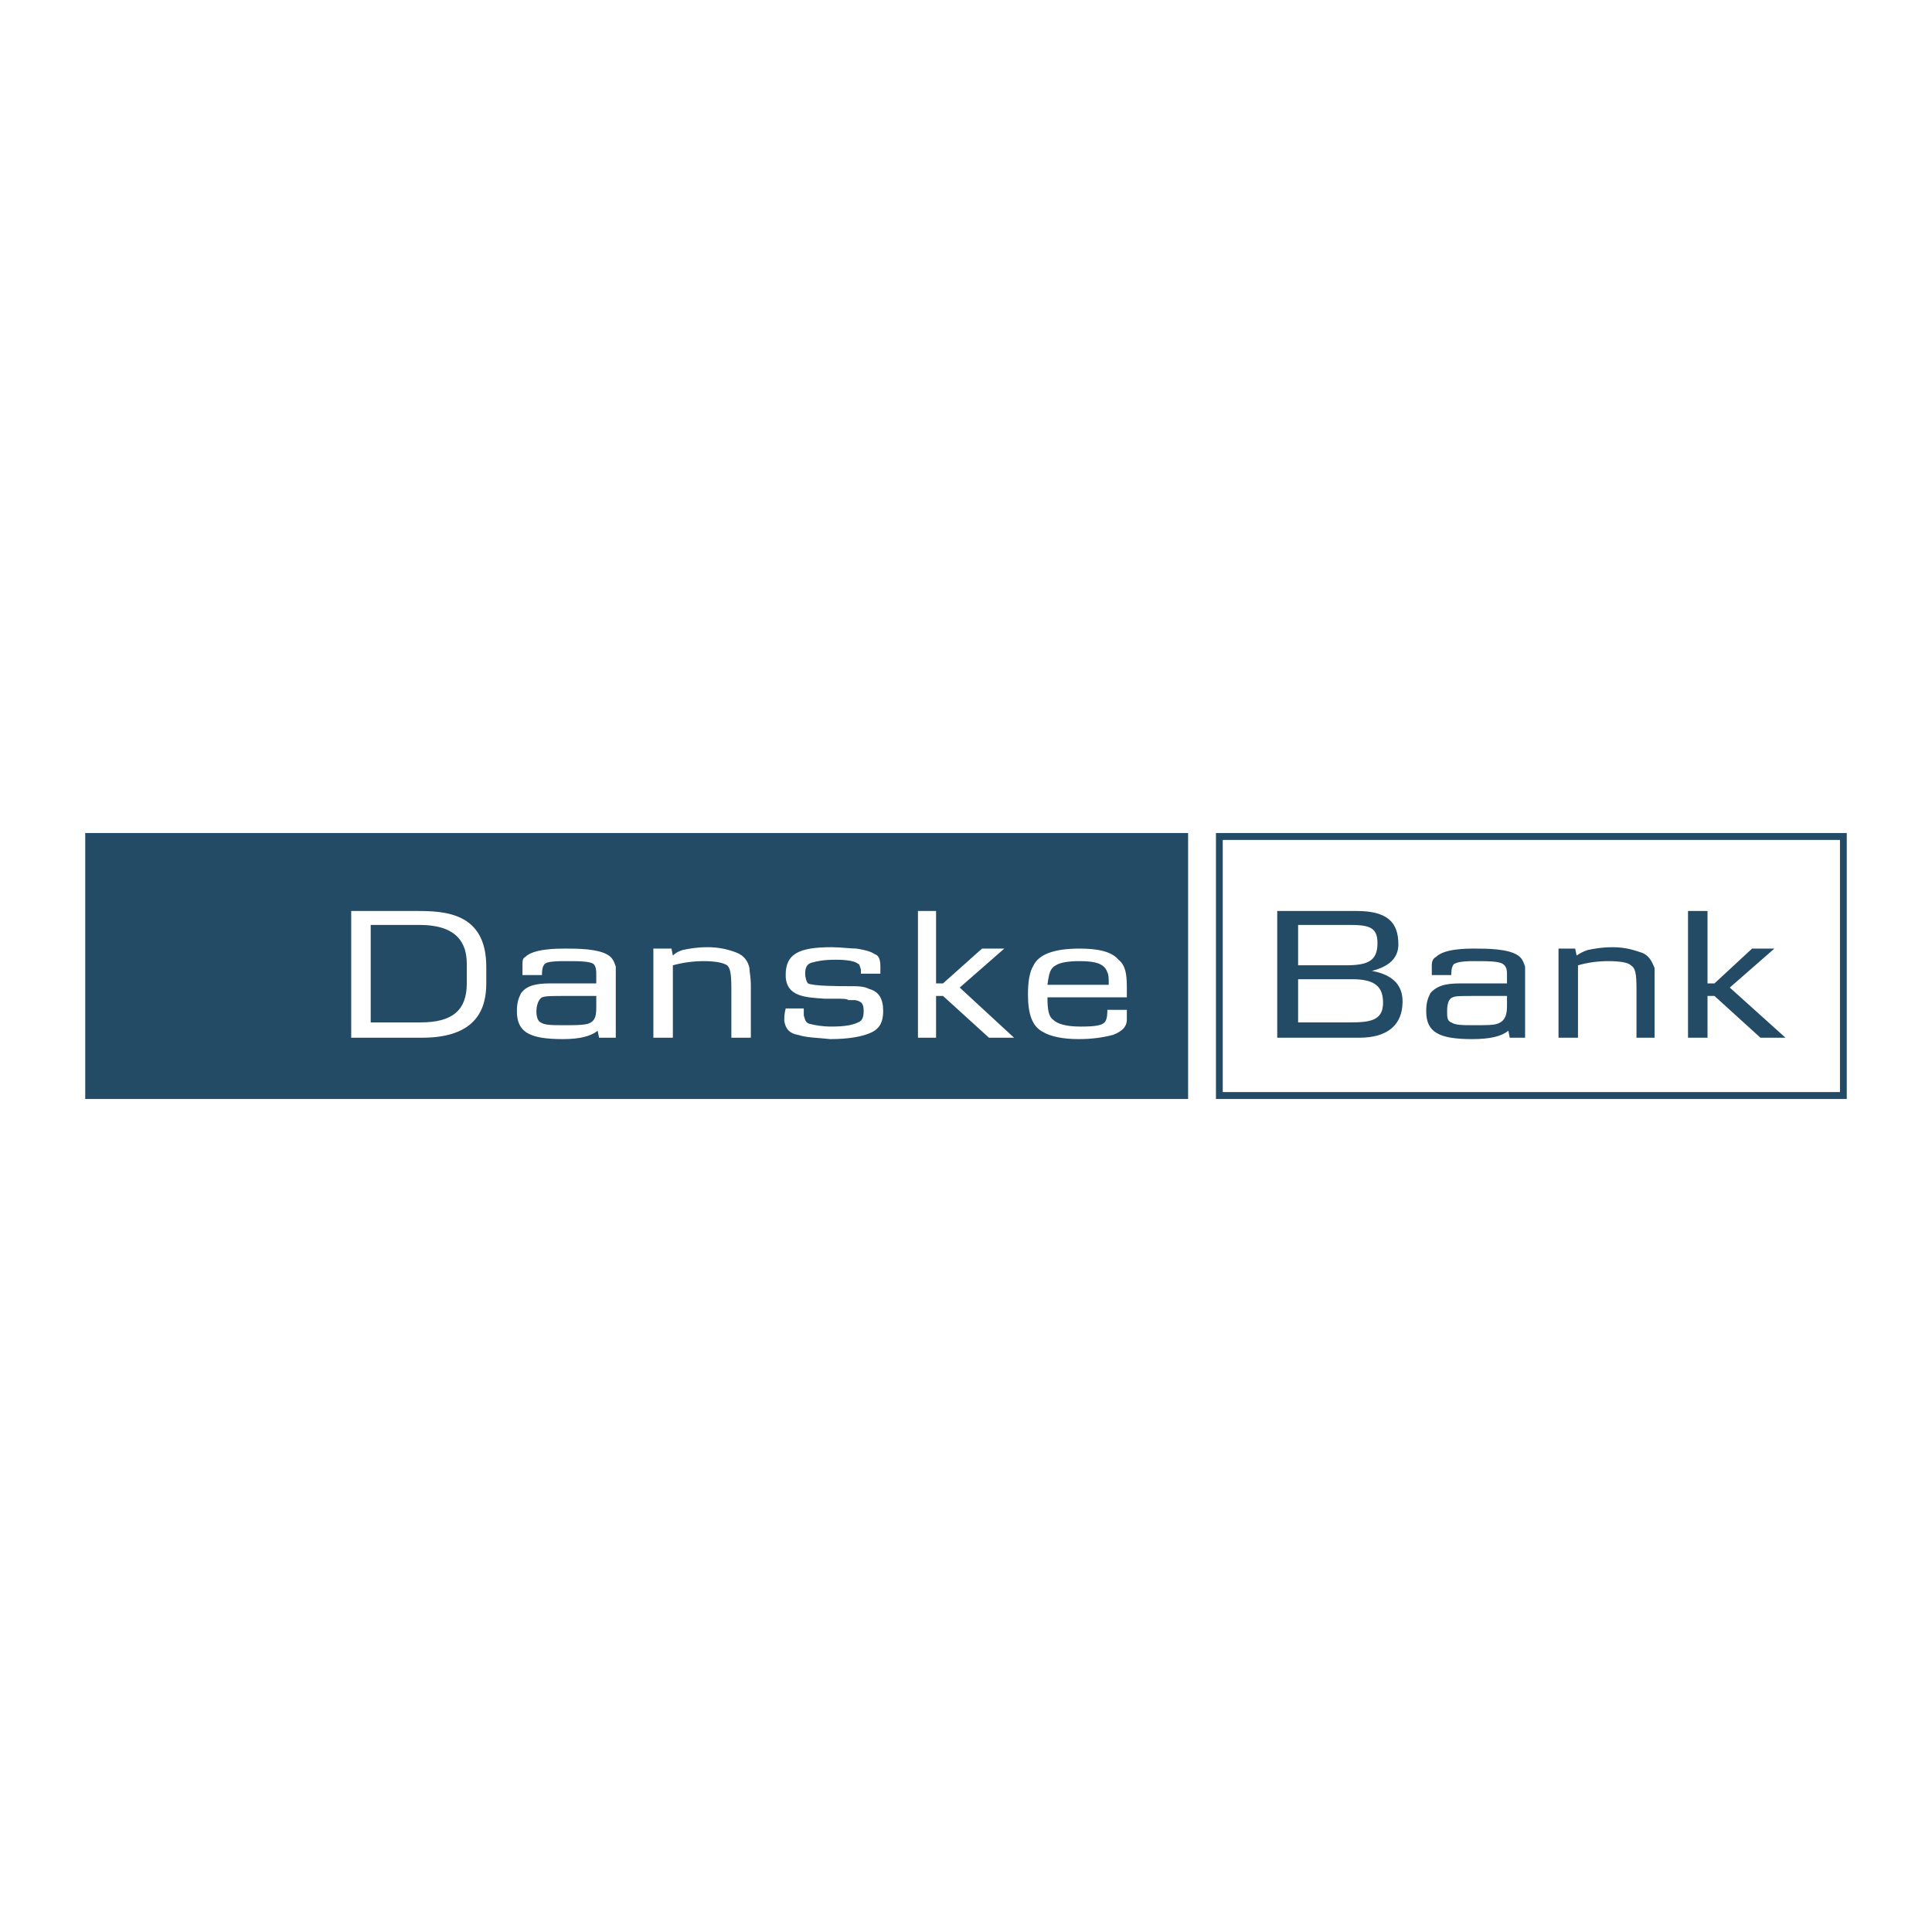
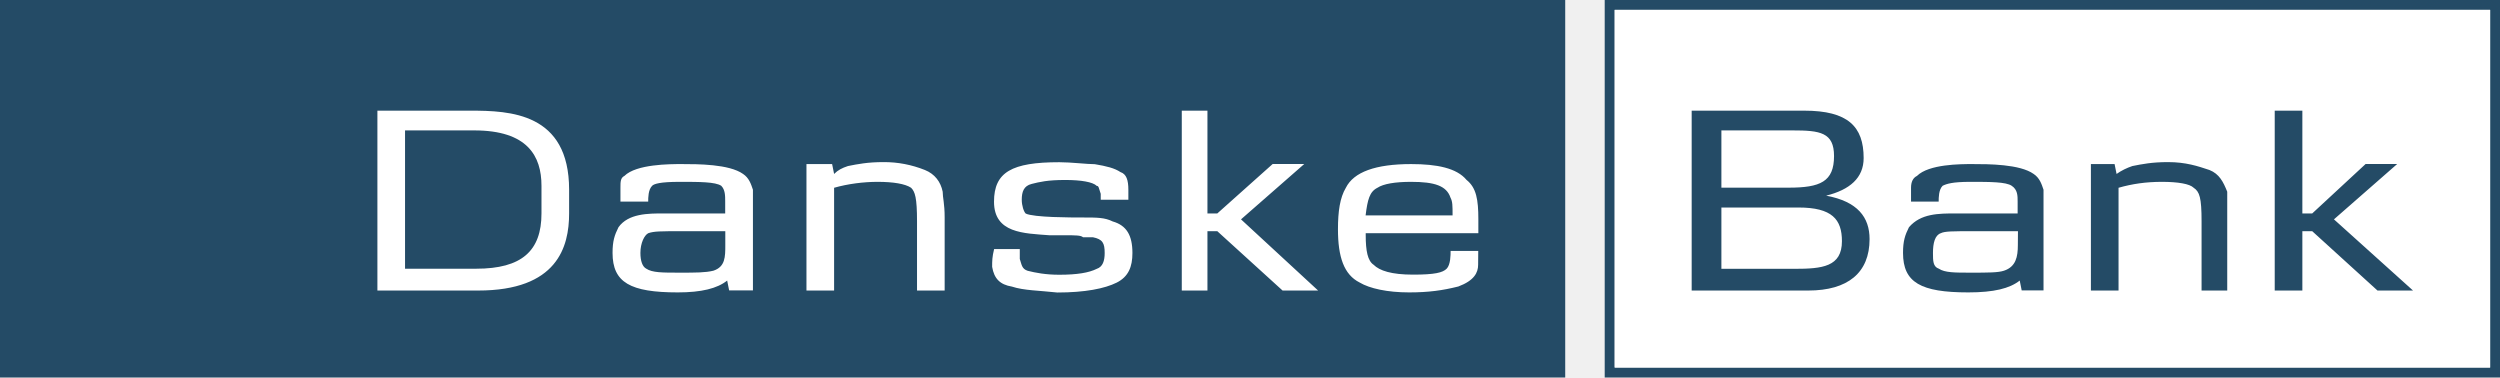
- <svg xmlns="http://www.w3.org/2000/svg" width="2500" height="2500" viewBox="0 0 192.756 192.756">
-   <g fill-rule="evenodd" clip-rule="evenodd">
-     <path fill="#fff" d="M0 0h192.756v192.756H0V0z" />
-     <path d="M121.316 109.646h62.936V83.11h-62.936v26.536zm62.241-25.841v25.146h-61.545V83.805h61.545zM8.504 109.646h110.033V83.11H8.504v26.536z" fill="#244b66" />
-     <path d="M183.557 83.805v25.146h-61.545V83.805h61.545zM46.571 98.115c0 2.639-1.389 3.889-4.584 3.889h-5.002V92.28h4.862c3.751 0 4.724 1.806 4.724 3.89v1.945zm1.945 0v-1.668c0-5.418-4.168-5.557-6.946-5.557h-6.53v12.643h7.085c5.558 0 6.391-3.056 6.391-5.418zM59.492 100.338c0 .834 0 1.527-.833 1.805-.556.141-1.25.141-2.362.141-1.25 0-1.945 0-2.362-.279-.278-.139-.417-.555-.417-1.111 0-.693.278-1.25.556-1.389.417-.139.833-.139 2.361-.139h3.057v.972zm1.945 3.195v-5.002-2.084c-.139-.416-.278-.833-.695-1.111-.972-.695-3.195-.695-4.307-.695-.833 0-3.195 0-4.029.834-.278.139-.278.417-.278.833v.973h1.945c0-.277 0-.834.277-1.111.139-.139.556-.278 1.945-.278s2.501 0 2.917.278c.278.277.278.695.278 1.111v.834h-4.307c-1.111 0-2.501 0-3.195.973-.278.555-.417.973-.417 1.805 0 2.084 1.25 2.779 4.585 2.779 1.667 0 2.778-.277 3.473-.834l.139.695h1.669zM72.968 103.533V98.67c0-1.666-.139-2.084-.417-2.361-.417-.277-1.25-.417-2.362-.417-.972 0-2.084.14-3.057.417v7.225h-1.945v-8.892h1.806l.139.695c.278-.278.556-.417.973-.556.695-.139 1.389-.278 2.5-.278a7.75 7.75 0 0 1 2.918.556c.694.278 1.111.833 1.25 1.528 0 .418.139.834.139 1.807v5.141h-1.944v-.002zM87 102.977c-.834.418-2.223.695-4.168.695-1.25-.139-2.362-.139-3.195-.416-.833-.141-1.25-.557-1.389-1.391 0-.416 0-.693.139-1.25h1.806v.695c.139.416.139.693.556.832.556.141 1.25.279 2.223.279 1.25 0 2.084-.139 2.64-.418.417-.139.556-.555.556-1.111 0-.693-.139-.971-.833-1.111h-.695c-.139-.139-.556-.139-1.25-.139h-1.112c-1.806-.139-3.89-.139-3.89-2.361 0-2.084 1.25-2.779 4.585-2.779.833 0 1.945.139 2.501.139.833.139 1.389.278 1.806.556.417.139.556.556.556 1.25v.695h-1.945v-.418c-.139-.416-.139-.555-.278-.555-.278-.278-1.111-.417-2.223-.417-1.25 0-1.807.139-2.362.278-.556.139-.694.555-.694 1.111 0 .416.139.834.278.973.556.277 3.195.277 4.029.277.973 0 1.528 0 2.084.277.973.279 1.39.973 1.39 2.223-.003.974-.281 1.67-1.115 2.086zM98.67 103.533l-4.585-4.168h-.694v4.168h-1.806V90.89h1.806v7.225h.694l3.892-3.474h2.222l-4.447 3.89 5.42 5.002H98.67zM110.619 98.254h-6.113c.139-1.111.277-1.668.834-1.945.416-.277 1.25-.417 2.361-.417 1.666 0 2.5.278 2.779 1.112.139.277.139.555.139 1.25zm1.805 2.5h-1.943c0 .279 0 .973-.279 1.25-.277.279-.834.418-2.361.418s-2.361-.279-2.779-.695c-.416-.277-.555-.973-.555-2.084v-.139h7.918v-.973c0-1.389-.139-2.223-.832-2.778-.695-.834-2.084-1.112-3.891-1.112-2.5 0-4.029.556-4.584 1.667-.418.695-.557 1.668-.557 2.918 0 1.945.416 3.195 1.529 3.75.693.418 1.943.695 3.473.695 1.389 0 2.361-.139 3.473-.416 1.111-.418 1.389-.973 1.389-1.529l-.001-.972z" fill="#fff" />
-     <path d="M137.432 94.085c0 1.806-.973 2.223-3.195 2.223h-4.723V92.28h5.002c1.943 0 2.916.138 2.916 1.805zm2.502 5.837c0-1.529-.834-2.641-3.057-3.057 1.666-.418 2.639-1.251 2.639-2.641 0-2.223-1.111-3.334-4.168-3.334h-7.918v12.643h8.197c2.777 0 4.307-1.25 4.307-3.611zm-1.946.139c0 1.805-1.391 1.943-3.334 1.943h-5.141v-4.307h5.418c2.362 0 3.057.834 3.057 2.364zM150.354 100.338c0 .834-.139 1.527-.973 1.805-.418.141-1.111.141-2.363.141-1.111 0-1.805 0-2.223-.279-.416-.139-.416-.555-.416-1.111 0-.693.139-1.25.555-1.389.279-.139.834-.139 2.225-.139h3.195v.972zm1.804 3.195v-5.002-2.084c-.139-.416-.277-.833-.693-1.111-.973-.695-3.195-.695-4.307-.695-.834 0-3.057 0-3.891.834-.277.139-.416.417-.416.833v.973h1.943c0-.277 0-.834.279-1.111.277-.139.693-.278 1.943-.278 1.391 0 2.502 0 2.918.278.418.277.418.695.418 1.111v.834h-4.309c-1.25 0-2.5 0-3.334.973-.277.555-.416.973-.416 1.805 0 2.084 1.25 2.779 4.584 2.779 1.807 0 2.918-.277 3.613-.834l.139.695h1.529zM163.273 103.533V98.67c0-1.666-.139-2.084-.555-2.361-.279-.277-1.113-.417-2.225-.417s-2.084.14-3.057.417v7.225h-1.943v-8.892h1.666l.139.695a4.186 4.186 0 0 1 1.111-.556c.695-.139 1.391-.278 2.502-.278 1.25 0 2.084.278 2.918.556.693.278.971.833 1.25 1.528v6.948h-1.806v-.002zM175.639 103.533l-4.586-4.168h-.694v4.168h-1.945V90.89h1.945v7.225h.694l3.752-3.474h2.222l-4.445 3.89 5.557 5.002h-2.5z" fill="#244b66" />
-   </g>
+ <svg xmlns="http://www.w3.org/2000/svg" version="1.1" id="Layer_1" x="0px" y="0px" viewBox="0 0 2279.4 344.2" style="enable-background:new 0 0 2279.4 344.2;" xml:space="preserve">
+   <style type="text/css">
+ 	.st0{fill-rule:evenodd;clip-rule:evenodd;fill:#244B66;}
+ 	.st1{fill-rule:evenodd;clip-rule:evenodd;fill:#FFFFFF;}
+ </style>
+   <path class="st0" d="M1463.1,344.2h816.3V0h-816.3L1463.1,344.2L1463.1,344.2z M2270.4,9v326.1h-798.2V9L2270.4,9L2270.4,9z   M0,344.2h1427.1V0H0V344.2L0,344.2z" />
+   <path class="st1" d="M2270.4,9v326.1h-798.2V9H2270.4z M493.7,194.6c0,34.2-18,50.4-59.5,50.4h-64.9V118.9h63.1  c48.6,0,61.3,23.4,61.3,50.5V194.6z M518.9,194.6V173c0-70.3-54.1-72.1-90.1-72.1h-84.7v164h91.9  C508.1,264.9,518.9,225.2,518.9,194.6z M661.3,223.4c0,10.8,0,19.8-10.8,23.4c-7.2,1.8-16.2,1.8-30.6,1.8c-16.2,0-25.2,0-30.6-3.6  c-3.6-1.8-5.4-7.2-5.4-14.4c0-9,3.6-16.2,7.2-18c5.4-1.8,10.8-1.8,30.6-1.8h39.6V223.4z M686.5,264.9V200v-27  c-1.8-5.4-3.6-10.8-9-14.4c-12.6-9-41.4-9-55.9-9c-10.8,0-41.4,0-52.3,10.8c-3.6,1.8-3.6,5.4-3.6,10.8v12.6H591  c0-3.6,0-10.8,3.6-14.4c1.8-1.8,7.2-3.6,25.2-3.6c18,0,32.4,0,37.8,3.6c3.6,3.6,3.6,9,3.6,14.4v10.8h-55.9c-14.4,0-32.4,0-41.4,12.6  c-3.6,7.2-5.4,12.6-5.4,23.4c0,27,16.2,36,59.5,36c21.6,0,36-3.6,45-10.8l1.8,9H686.5z M836.1,264.9v-63.1c0-21.6-1.8-27-5.4-30.6  c-5.4-3.6-16.2-5.4-30.6-5.4c-12.6,0-27,1.8-39.6,5.4v93.7h-25.2V149.6h23.4l1.8,9c3.6-3.6,7.2-5.4,12.6-7.2c9-1.8,18-3.6,32.4-3.6  c13-0.1,25.8,2.4,37.8,7.2c9,3.6,14.4,10.8,16.2,19.8c0,5.4,1.8,10.8,1.8,23.4v66.7L836.1,264.9L836.1,264.9z M1018.1,257.7  c-10.8,5.4-28.8,9-54.1,9c-16.2-1.8-30.6-1.8-41.4-5.4c-10.8-1.8-16.2-7.2-18-18c0-5.4,0-9,1.8-16.2h23.4v9c1.8,5.4,1.8,9,7.2,10.8  c7.2,1.8,16.2,3.6,28.8,3.6c16.2,0,27-1.8,34.2-5.4c5.4-1.8,7.2-7.2,7.2-14.4c0-9-1.8-12.6-10.8-14.4h-9c-1.8-1.8-7.2-1.8-16.2-1.8  h-14.4c-23.4-1.8-50.5-1.8-50.5-30.6c0-27,16.2-36,59.5-36c10.8,0,25.2,1.8,32.4,1.8c10.8,1.8,18,3.6,23.4,7.2  c5.4,1.8,7.2,7.2,7.2,16.2v9h-25.2v-5.4c-1.8-5.4-1.8-7.2-3.6-7.2c-3.6-3.6-14.4-5.4-28.8-5.4c-16.2,0-23.4,1.8-30.6,3.6  c-7.2,1.8-9,7.2-9,14.4c0,5.4,1.8,10.8,3.6,12.6c7.2,3.6,41.4,3.6,52.3,3.6c12.6,0,19.8,0,27,3.6c12.6,3.6,18,12.6,18,28.8  C1032.5,243.2,1028.9,252.3,1018.1,257.7z M1169.4,264.9l-59.5-54.1h-9v54.1h-23.4v-164h23.4v93.7h9l50.5-45.1h28.8l-57.7,50.5  l70.3,64.9H1169.4z M1324.4,196.4h-79.3c1.8-14.4,3.6-21.6,10.8-25.2c5.4-3.6,16.2-5.4,30.6-5.4c21.6,0,32.4,3.6,36,14.4  C1324.4,183.8,1324.4,187.4,1324.4,196.4z M1347.8,228.8h-25.2c0,3.6,0,12.6-3.6,16.2c-3.6,3.6-10.8,5.4-30.6,5.4s-30.6-3.6-36-9  c-5.4-3.6-7.2-12.6-7.2-27v-1.8h102.7V200c0-18-1.8-28.8-10.8-36c-9-10.8-27-14.4-50.5-14.4c-32.4,0-52.3,7.2-59.5,21.6  c-5.4,9-7.2,21.6-7.2,37.8c0,25.2,5.4,41.4,19.8,48.6c9,5.4,25.2,9,45,9c18,0,30.6-1.8,45-5.4c14.4-5.4,18-12.6,18-19.8  L1347.8,228.8z" />
+   <path class="st0" d="M1672.2,142.3c0,23.4-12.6,28.8-41.4,28.8h-61.3v-52.2h64.9C1659.5,118.9,1672.2,120.7,1672.2,142.3  L1672.2,142.3z M1704.6,218c0-19.8-10.8-34.3-39.6-39.6c21.6-5.4,34.2-16.2,34.2-34.3c0-28.8-14.4-43.2-54.1-43.2h-102.7v164h106.3  C1684.8,264.9,1704.6,248.7,1704.6,218z M1679.4,219.9c0,23.4-18,25.2-43.2,25.2h-66.7v-55.9h70.3  C1670.4,189.2,1679.4,200,1679.4,219.9z M1839.8,223.4c0,10.8-1.8,19.8-12.6,23.4c-5.4,1.8-14.4,1.8-30.6,1.8  c-14.4,0-23.4,0-28.8-3.6c-5.4-1.8-5.4-7.2-5.4-14.4c0-9,1.8-16.2,7.2-18c3.6-1.8,10.8-1.8,28.9-1.8h41.4L1839.8,223.4L1839.8,223.4  z M1863.2,264.9V200v-27c-1.8-5.4-3.6-10.8-9-14.4c-12.6-9-41.4-9-55.9-9c-10.8,0-39.6,0-50.5,10.8c-3.6,1.8-5.4,5.4-5.4,10.8v12.6  h25.2c0-3.6,0-10.8,3.6-14.4c3.6-1.8,9-3.6,25.2-3.6c18,0,32.5,0,37.8,3.6c5.4,3.6,5.4,9,5.4,14.4v10.8h-55.9  c-16.2,0-32.4,0-43.2,12.6c-3.6,7.2-5.4,12.6-5.4,23.4c0,27,16.2,36,59.5,36c23.4,0,37.8-3.6,46.9-10.8l1.8,9H1863.2z M2007.3,264.9  v-63.1c0-21.6-1.8-27-7.2-30.6c-3.6-3.6-14.4-5.4-28.9-5.4s-27,1.8-39.6,5.4v93.7h-25.2V149.6h21.6l1.8,9c4.4-3.1,9.3-5.5,14.4-7.2  c9-1.8,18-3.6,32.5-3.6c16.2,0,27,3.6,37.8,7.2c9,3.6,12.6,10.8,16.2,19.8v90.1L2007.3,264.9L2007.3,264.9z M2167.7,264.9  l-59.5-54.1h-9v54.1H2074v-164h25.2v93.7h9l48.7-45.1h28.8l-57.7,50.5l72.1,64.9H2167.7z" />
</svg>
